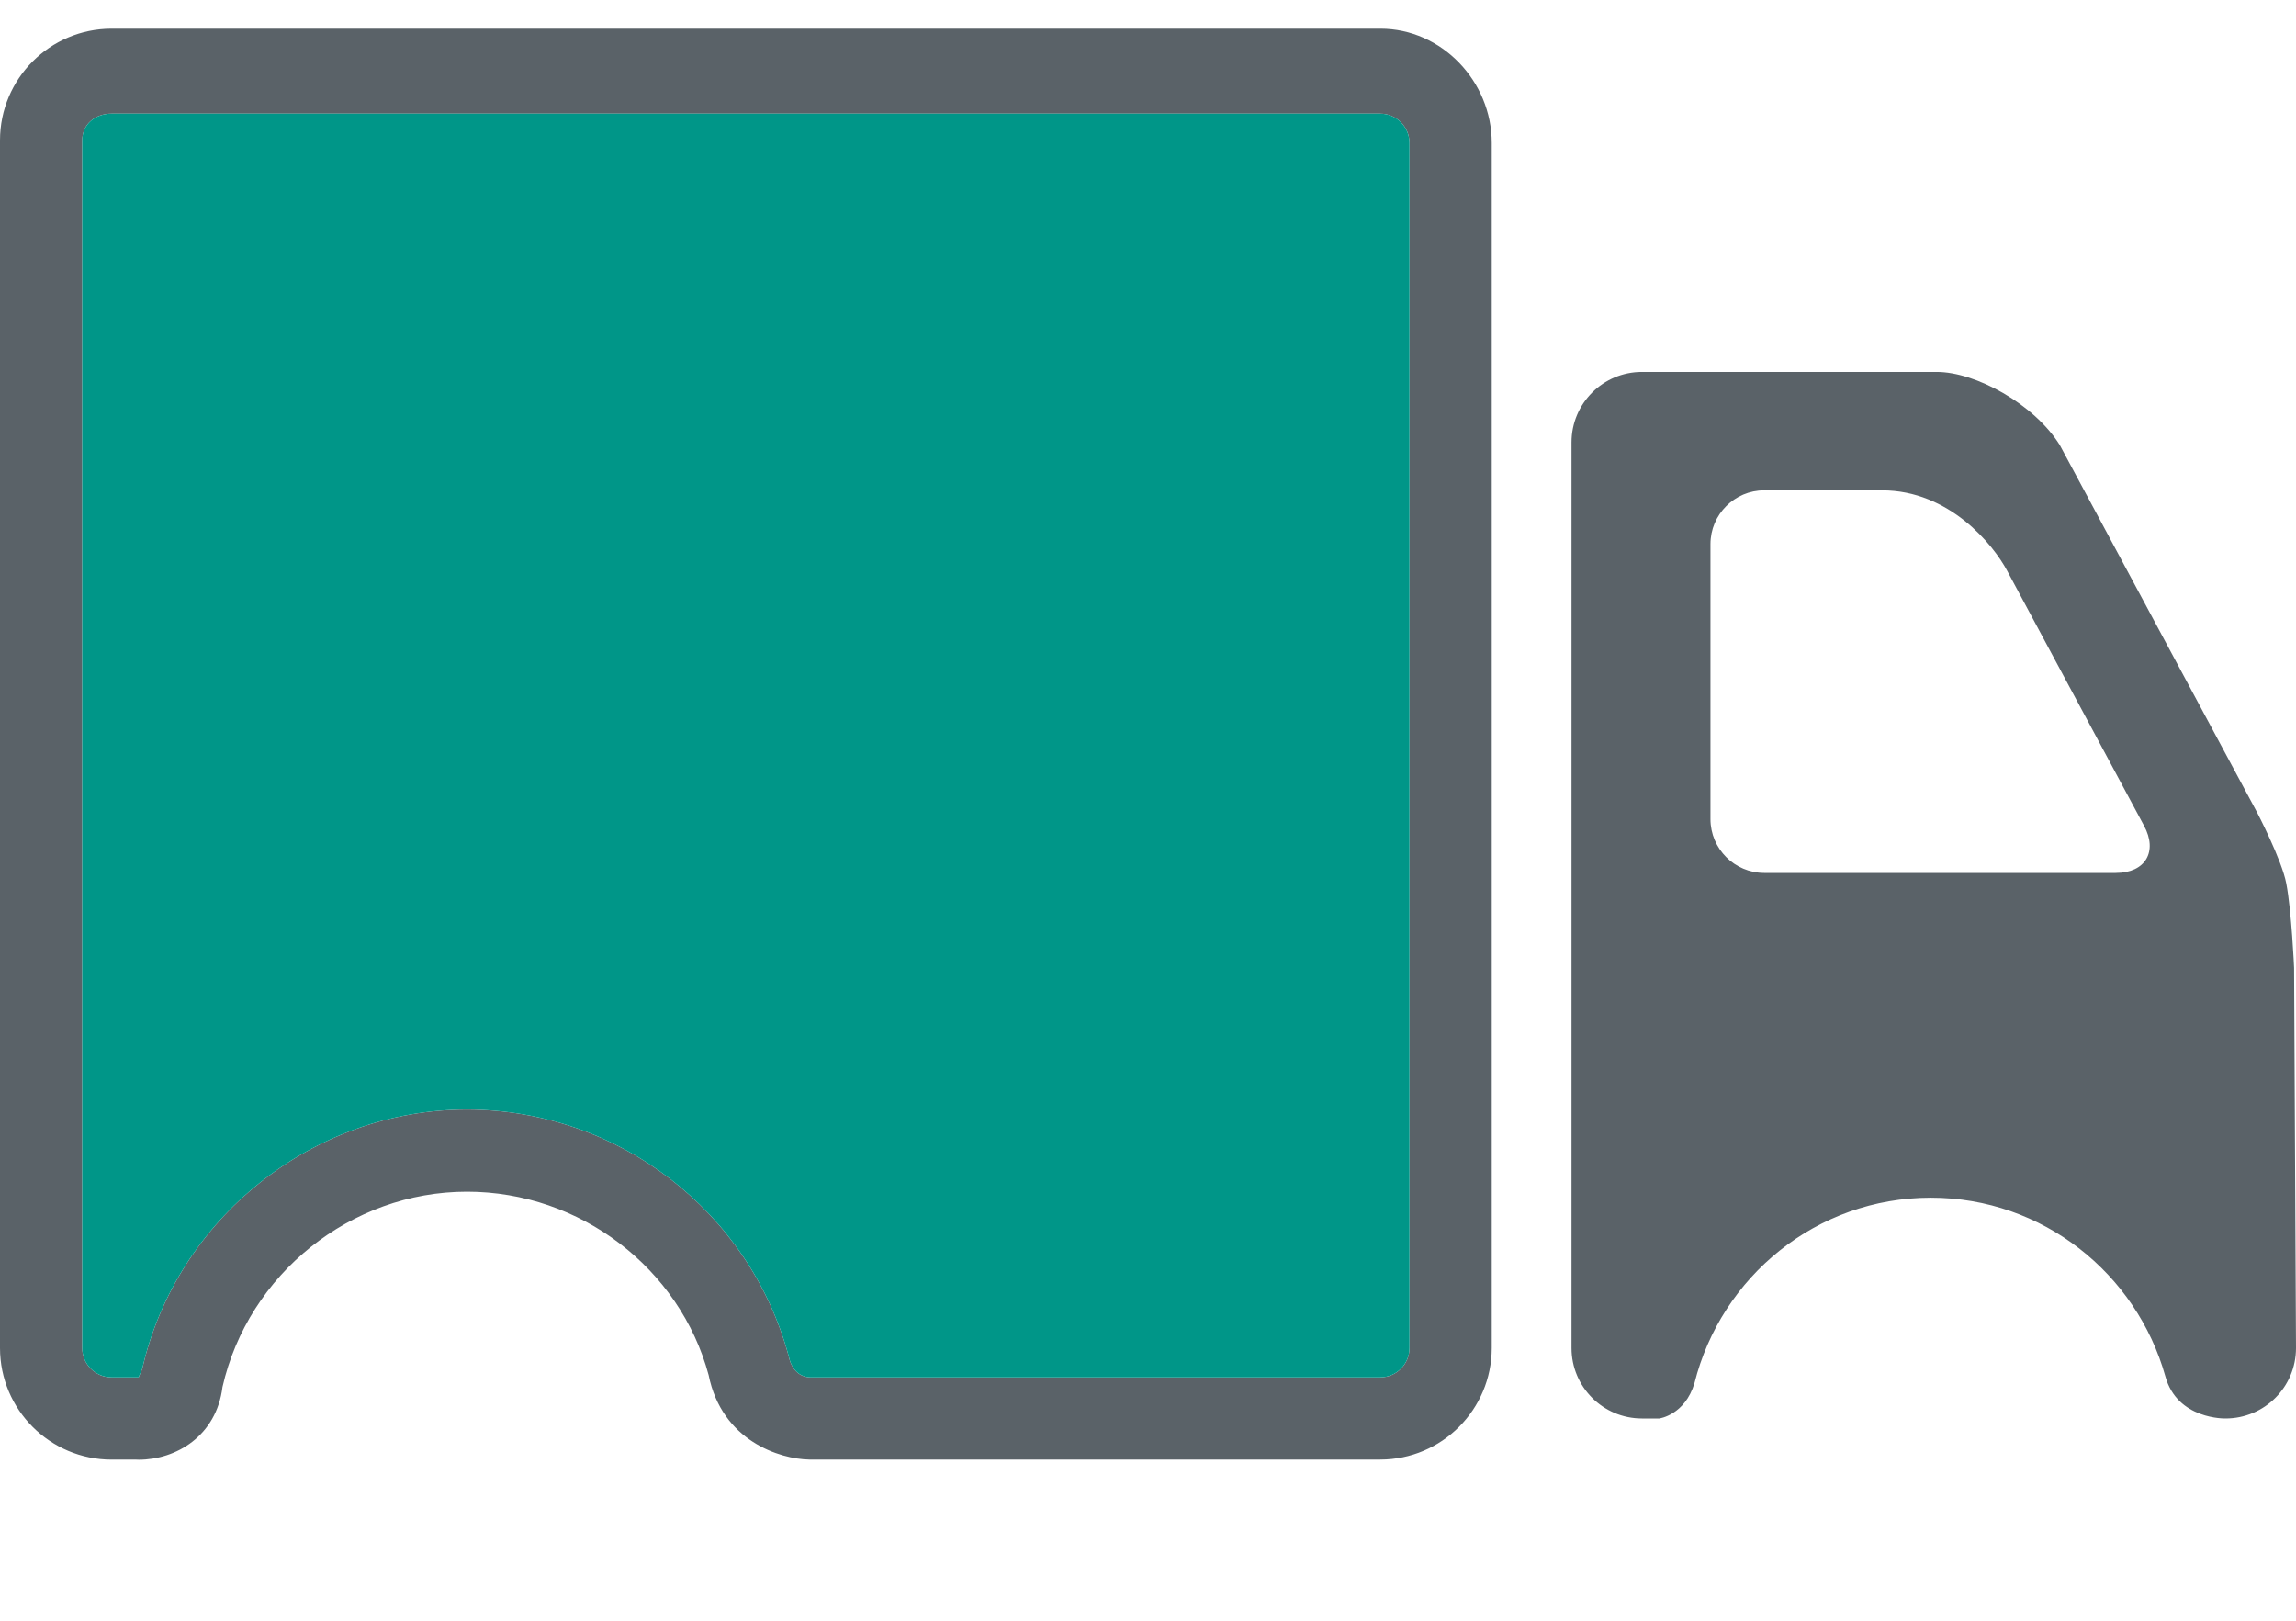
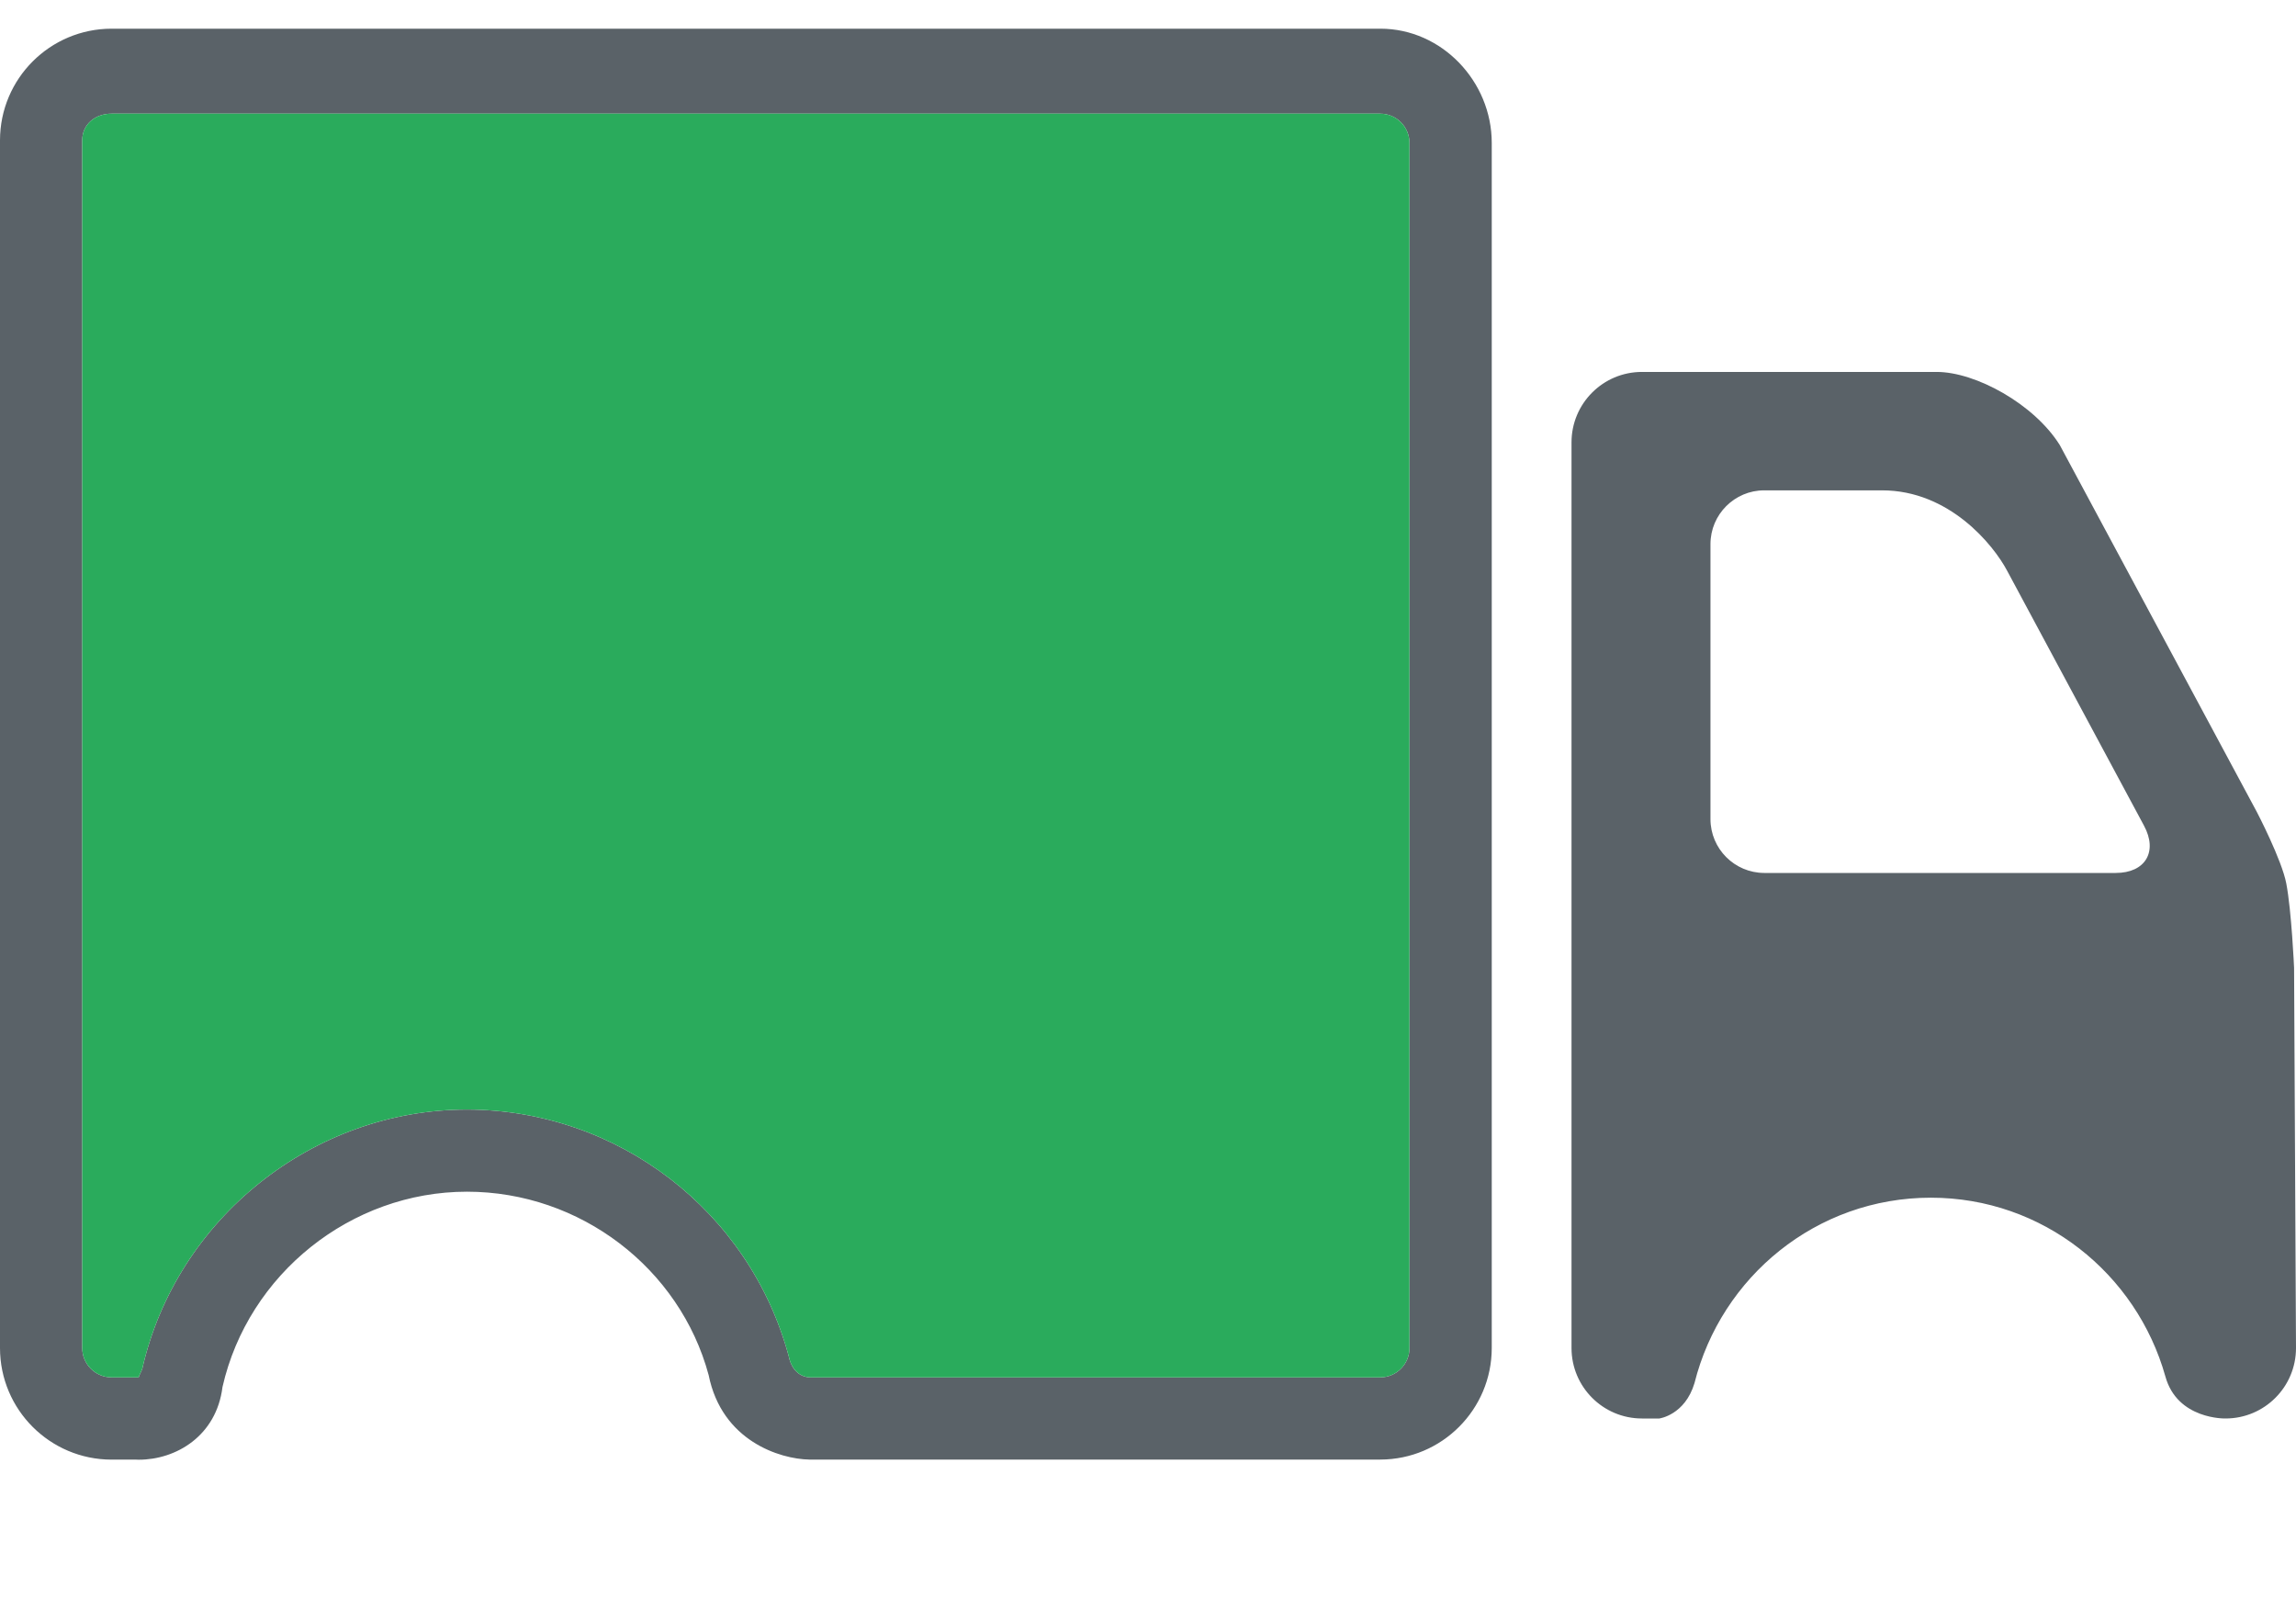
<svg xmlns="http://www.w3.org/2000/svg" width="85" height="60" viewBox="0 0 85 60">
  <path fill="#5a6268" d="M5.138 54.039a3.77 3.77 0 0 1-.149-.005l-.859.002A4.134 4.134 0 0 1 0 49.906V5.195a4.135 4.135 0 0 1 4.13-4.133h46.973c2.272 0 4.123 1.95 4.123 4.229v44.612a4.133 4.133 0 0 1-4.127 4.131H29.962c-1.091-.019-3.239-.691-3.727-3.128-1.067-3.957-4.755-6.789-8.947-6.789-4.291 0-8.098 3.041-9.051 7.229-.225 1.817-1.723 2.693-3.099 2.693zM4.127 4.208c-.596 0-1.083.389-1.083.987v44.709c0 .597.488 1.086 1.086 1.086h1.004c.005-.047.123-.271.133-.317 1.267-5.562 6.323-9.597 12.022-9.597a12.356 12.356 0 0 1 11.912 9.137c.151.734.681.777.785.777h21.111c.596 0 1.083-.487 1.083-1.084V5.293c0-.598-.485-1.085-1.083-1.085H4.127zM84.929 35.828s-.093-2.093-.288-3.118c-.164-.873-1.087-2.644-1.087-2.644l-7.299-13.59c-.951-1.52-3.115-2.707-4.558-2.707H60.785a2.608 2.608 0 0 0-2.606 2.609v33.526a2.609 2.609 0 0 0 2.606 2.609h.643s.949-.123 1.304-1.312c.986-3.933 4.514-6.862 8.749-6.862 4.145 0 7.612 2.808 8.682 6.613.442 1.612 2.231 1.561 2.231 1.561A2.608 2.608 0 0 0 85 49.904l-.071-14.076zm-6.603-3.511H65.312a1.996 1.996 0 0 1-1.989-1.99V20.143c0-1.098.894-1.99 1.989-1.99h4.365c2.483 0 4.117 2.009 4.63 2.978l5.065 9.434c.521.962.053 1.752-1.046 1.752z" />
-   <path fill="#009688" d="M4.127 4.208c-.596 0-1.083.389-1.083.987v44.709c0 .597.488 1.086 1.086 1.086h1.004c.005-.047.123-.271.133-.317 1.267-5.562 6.323-9.597 12.022-9.597a12.356 12.356 0 0 1 11.912 9.137c.151.734.681.777.785.777h21.111c.596 0 1.083-.487 1.083-1.084V5.293c0-.598-.485-1.085-1.083-1.085H4.127z" />
+   <path fill="#2aab5c" d="M4.127 4.208c-.596 0-1.083.389-1.083.987v44.709c0 .597.488 1.086 1.086 1.086h1.004c.005-.047.123-.271.133-.317 1.267-5.562 6.323-9.597 12.022-9.597a12.356 12.356 0 0 1 11.912 9.137c.151.734.681.777.785.777h21.111c.596 0 1.083-.487 1.083-1.084V5.293c0-.598-.485-1.085-1.083-1.085H4.127z" />
</svg>
